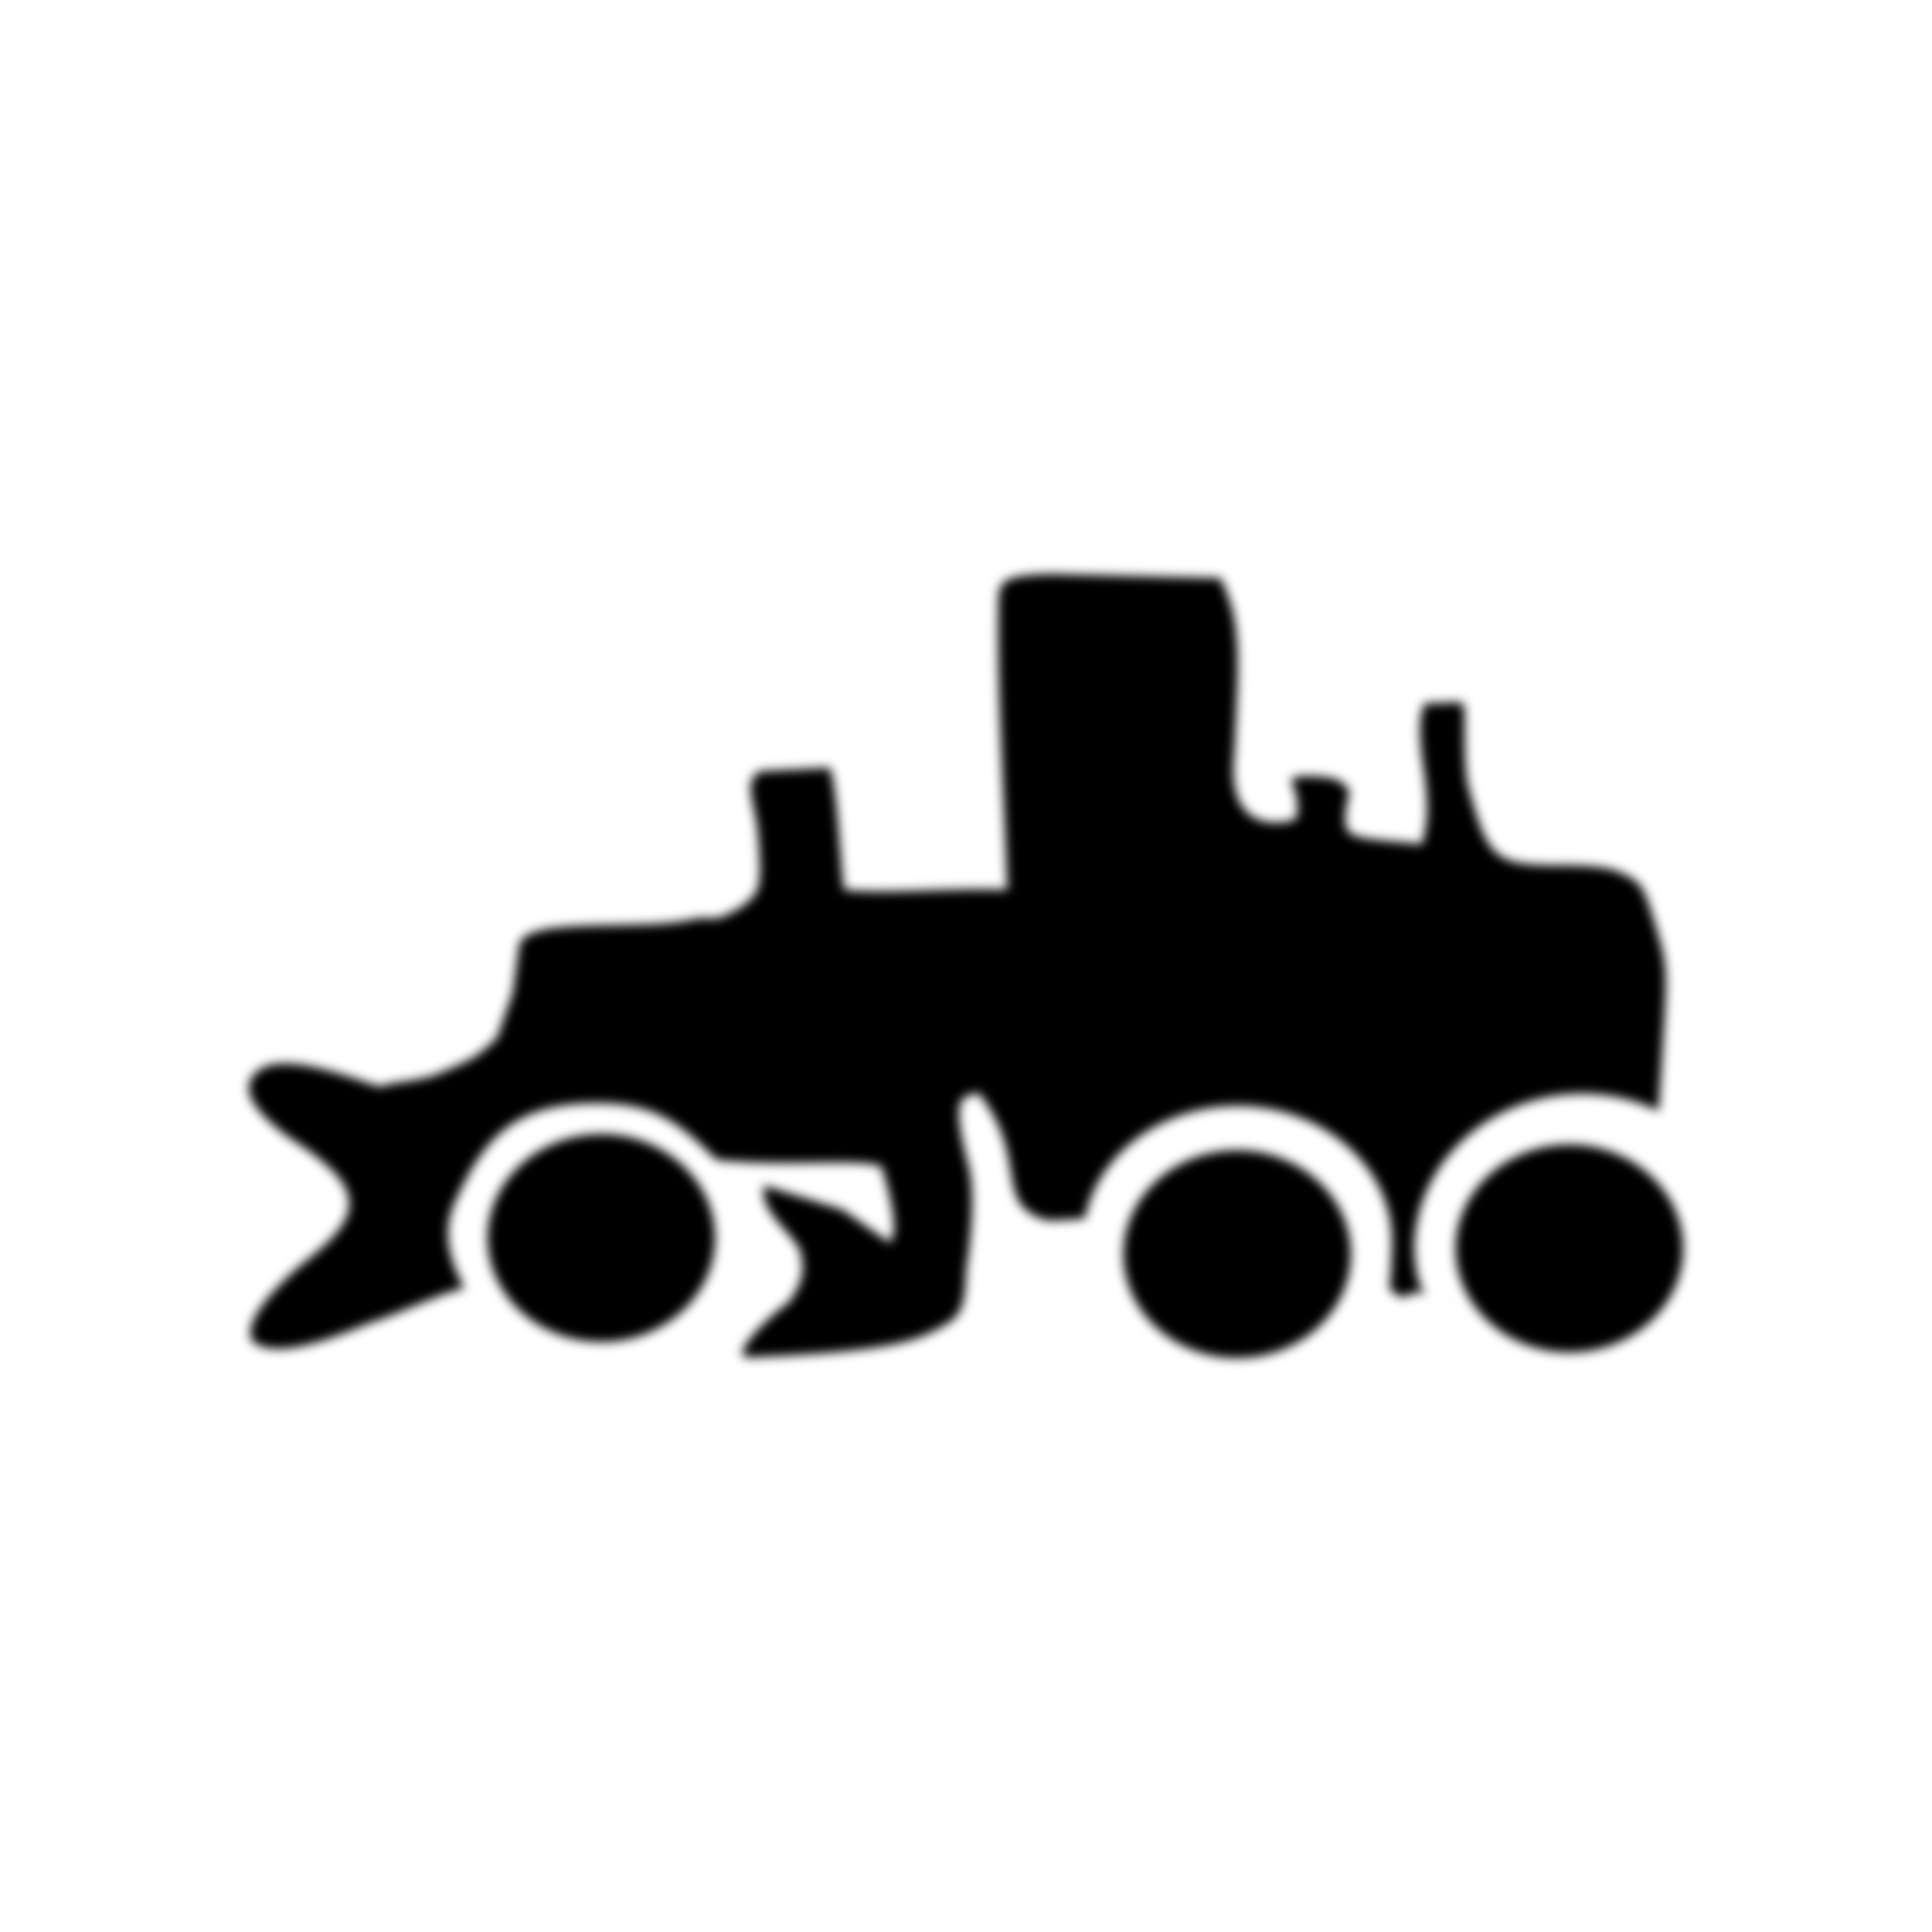
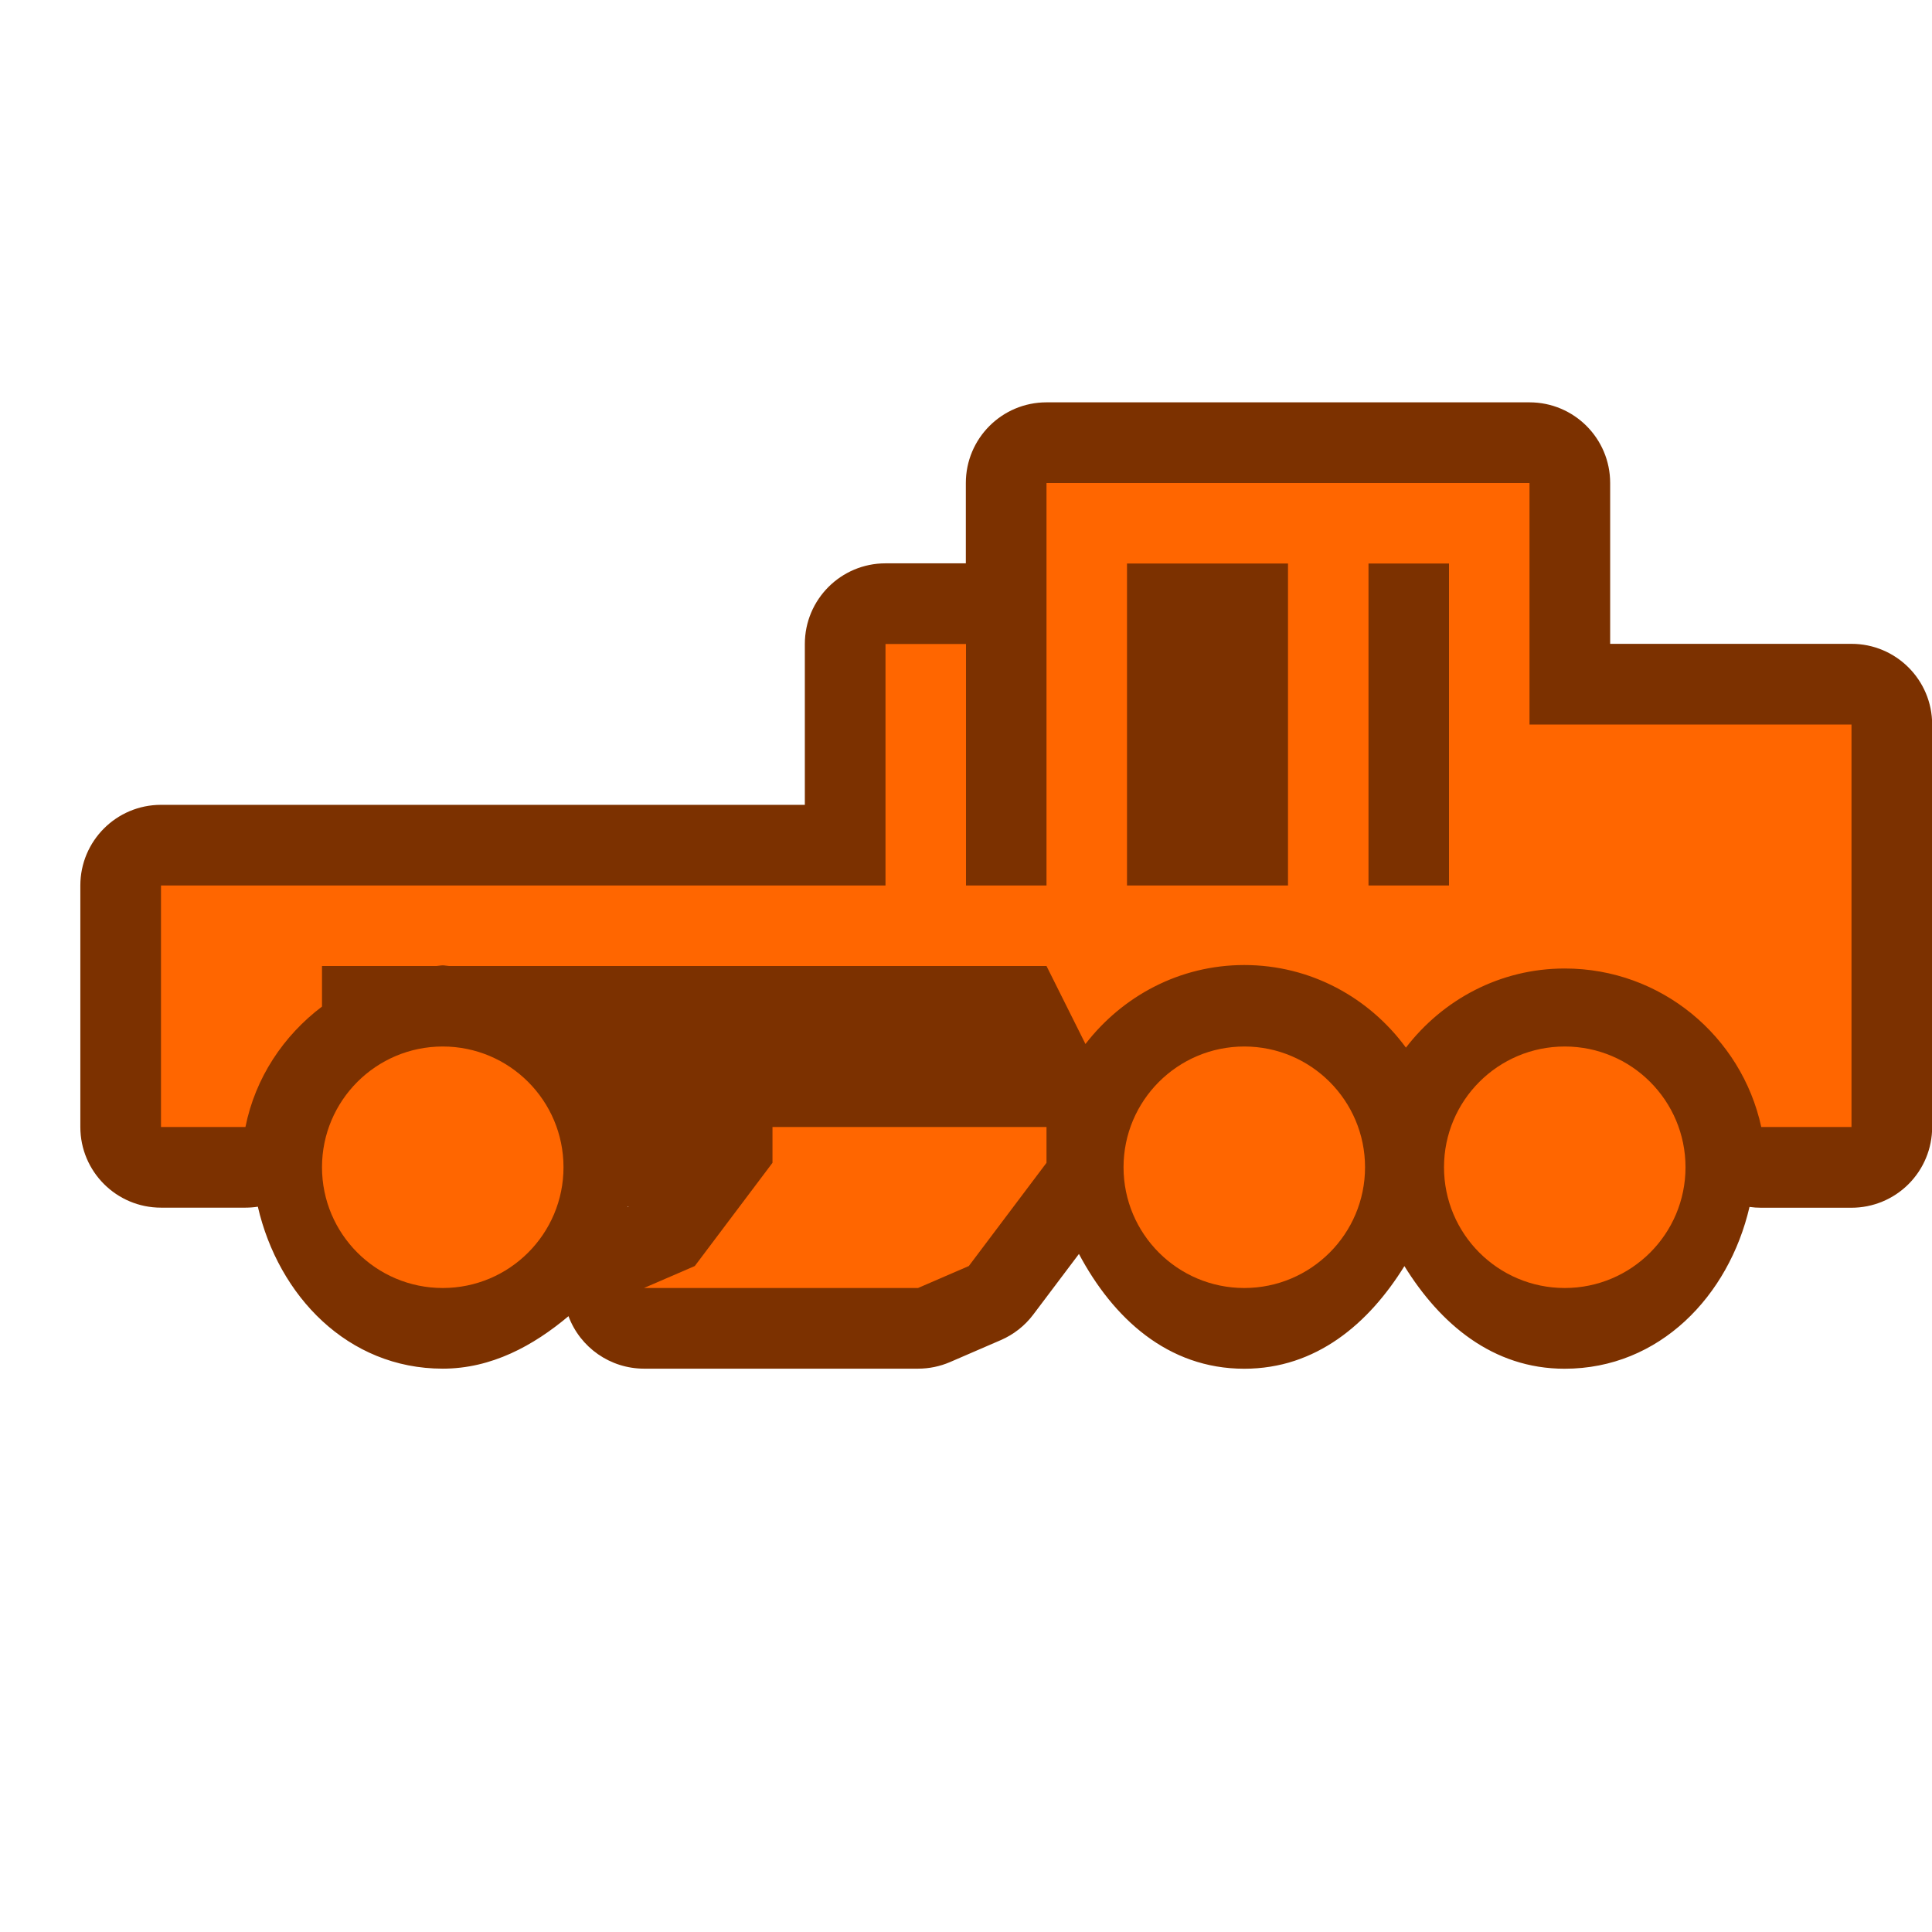
- <svg xmlns="http://www.w3.org/2000/svg" width="64px" height="64px" id="svg2395">
-   <defs id="defs2397">
-     <filter id="filter3821">
-       <feGaussianBlur stdDeviation="1.98" id="feGaussianBlur3823" />
-     </filter>
+ <svg xmlns="http://www.w3.org/2000/svg" xmlns:xlink="http://www.w3.org/1999/xlink" width="24" height="24" viewBox="0 0 24 24" id="svg2" version="1.1">
+   <defs id="defs4">
+     <linearGradient id="linearGradient9619">
+       <stop id="stop9621" offset="0" style="stop-color: rgb(187, 187, 187); stop-opacity: 1;" />
+       <stop id="stop9623" offset="1" style="stop-color: rgb(255, 255, 255); stop-opacity: 1;" />
+     </linearGradient>
+     <linearGradient id="linearGradient5196">
+       <stop id="stop5198" offset="0" style="stop-color: rgb(201, 201, 201); stop-opacity: 1;" />
+       <stop id="stop5200" offset="1" style="stop-color: rgb(201, 201, 201); stop-opacity: 0;" />
+     </linearGradient>
+     <linearGradient gradientUnits="userSpaceOnUse" y2="430.108" x2="-774.989" y1="619.613" x1="-776.403" id="linearGradient5202" xlink:href="#linearGradient5196" />
+     <linearGradient gradientUnits="userSpaceOnUse" y2="295.758" x2="-490.025" y1="350.912" x1="-1027.219" id="linearGradient9625" xlink:href="#linearGradient9619" />
+     <linearGradient gradientTransform="matrix(0.467111,0,0,0.487697,583.26,486.273)" y2="430.108" x2="-774.989" y1="619.613" x1="-776.403" gradientUnits="userSpaceOnUse" id="linearGradient6733" xlink:href="#linearGradient5196" />
+     <linearGradient gradientTransform="matrix(0.467111,0,0,0.487697,583.26,486.273)" y2="295.758" x2="-490.025" y1="350.912" x1="-1027.219" gradientUnits="userSpaceOnUse" id="linearGradient6736" xlink:href="#linearGradient9619" />
+     <linearGradient y2="430.108" x2="-774.989" y1="619.613" x1="-776.403" gradientTransform="matrix(0.441304,0,0,0.460753,417.8747,619.1037)" gradientUnits="userSpaceOnUse" id="linearGradient1360" xlink:href="#linearGradient5196" />
+     <linearGradient y2="295.758" x2="-490.025" y1="350.912" x1="-1027.219" gradientTransform="matrix(0.441304,0,0,0.460753,417.8747,619.1037)" gradientUnits="userSpaceOnUse" id="linearGradient1363" xlink:href="#linearGradient9619" />
+     <linearGradient gradientUnits="userSpaceOnUse" y2="430.108" x2="-774.989" y1="619.613" x1="-776.403" id="linearGradient4201" xlink:href="#linearGradient5196" />
+     <linearGradient gradientUnits="userSpaceOnUse" y2="295.758" x2="-490.025" y1="350.912" x1="-1027.219" id="linearGradient4203" xlink:href="#linearGradient9619" />
+     <linearGradient y2="295.758" x2="-490.025" y1="350.912" x1="-1027.219" gradientUnits="userSpaceOnUse" id="linearGradient4073" xlink:href="#linearGradient9619" />
+     <linearGradient y2="430.108" x2="-774.989" y1="619.613" x1="-776.403" gradientUnits="userSpaceOnUse" id="linearGradient4075" xlink:href="#linearGradient5196" />
+     <linearGradient gradientTransform="matrix(0.467111,0,0,0.487697,583.26,486.273)" y2="430.108" x2="-774.989" y1="619.613" x1="-776.403" gradientUnits="userSpaceOnUse" id="linearGradient4207" xlink:href="#linearGradient5196" />
+     <linearGradient gradientTransform="matrix(0.467111,0,0,0.487697,583.26,486.273)" y2="295.758" x2="-490.025" y1="350.912" x1="-1027.219" gradientUnits="userSpaceOnUse" id="linearGradient4209" xlink:href="#linearGradient9619" />
+     <linearGradient y2="295.758" x2="-490.025" y1="350.912" x1="-1027.219" gradientTransform="matrix(0.467111,0,0,0.487697,583.26,486.273)" gradientUnits="userSpaceOnUse" id="linearGradient7649" xlink:href="#linearGradient9619" />
+     <linearGradient y2="430.108" x2="-774.989" y1="619.613" x1="-776.403" gradientTransform="matrix(0.467111,0,0,0.487697,583.26,486.273)" gradientUnits="userSpaceOnUse" id="linearGradient7651" xlink:href="#linearGradient5196" />
+     <linearGradient xlink:href="#linearGradient5196" id="linearGradient4579" x1="-776.403" y1="619.613" x2="-774.989" y2="430.108" gradientUnits="userSpaceOnUse" />
+     <linearGradient xlink:href="#linearGradient9619" id="linearGradient4581" x1="-1027.219" y1="350.912" x2="-490.025" y2="295.758" gradientUnits="userSpaceOnUse" />
+     <linearGradient xlink:href="#linearGradient5196" id="linearGradient4583" gradientUnits="userSpaceOnUse" x1="-776.403" y1="619.613" x2="-774.989" y2="430.108" gradientTransform="matrix(0.467111,0,0,0.487697,583.26,486.273)" />
+     <linearGradient xlink:href="#linearGradient9619" id="linearGradient4585" gradientUnits="userSpaceOnUse" x1="-1027.219" y1="350.912" x2="-490.025" y2="295.758" gradientTransform="matrix(0.467111,0,0,0.487697,583.26,486.273)" />
+     <linearGradient xlink:href="#linearGradient5196" id="linearGradient4587" gradientUnits="userSpaceOnUse" gradientTransform="matrix(0.441304,0,0,0.460753,417.8747,619.1037)" x1="-776.403" y1="619.613" x2="-774.989" y2="430.108" />
+     <linearGradient xlink:href="#linearGradient9619" id="linearGradient4589" gradientUnits="userSpaceOnUse" gradientTransform="matrix(0.441304,0,0,0.460753,417.8747,619.1037)" x1="-1027.219" y1="350.912" x2="-490.025" y2="295.758" />
+     <linearGradient gradientUnits="userSpaceOnUse" y2="430.108" x2="-774.989" y1="619.613" x1="-776.403" id="linearGradient4790" xlink:href="#linearGradient5196" />
+     <linearGradient gradientUnits="userSpaceOnUse" y2="295.758" x2="-490.025" y1="350.912" x1="-1027.219" id="linearGradient4792" xlink:href="#linearGradient9619" />
+     <linearGradient gradientTransform="matrix(0.467111,0,0,0.487697,583.26,486.273)" y2="430.108" x2="-774.989" y1="619.613" x1="-776.403" gradientUnits="userSpaceOnUse" id="linearGradient4794" xlink:href="#linearGradient5196" />
+     <linearGradient gradientTransform="matrix(0.467111,0,0,0.487697,583.26,486.273)" y2="295.758" x2="-490.025" y1="350.912" x1="-1027.219" gradientUnits="userSpaceOnUse" id="linearGradient4796" xlink:href="#linearGradient9619" />
+     <linearGradient y2="430.108" x2="-774.989" y1="619.613" x1="-776.403" gradientTransform="matrix(0.441304,0,0,0.460753,417.8747,619.1037)" gradientUnits="userSpaceOnUse" id="linearGradient4798" xlink:href="#linearGradient5196" />
+     <linearGradient y2="295.758" x2="-490.025" y1="350.912" x1="-1027.219" gradientTransform="matrix(0.441304,0,0,0.460753,417.8747,619.1037)" gradientUnits="userSpaceOnUse" id="linearGradient4800" xlink:href="#linearGradient9619" />
+     <linearGradient gradientUnits="userSpaceOnUse" y2="430.108" x2="-774.989" y1="619.613" x1="-776.403" id="linearGradient4278" xlink:href="#linearGradient5196" />
+     <linearGradient gradientUnits="userSpaceOnUse" y2="295.758" x2="-490.025" y1="350.912" x1="-1027.219" id="linearGradient4280" xlink:href="#linearGradient9619" />
+     <linearGradient gradientTransform="matrix(0.467111,0,0,0.487697,583.26,486.273)" y2="430.108" x2="-774.989" y1="619.613" x1="-776.403" gradientUnits="userSpaceOnUse" id="linearGradient4282" xlink:href="#linearGradient5196" />
+     <linearGradient gradientTransform="matrix(0.467111,0,0,0.487697,583.26,486.273)" y2="295.758" x2="-490.025" y1="350.912" x1="-1027.219" gradientUnits="userSpaceOnUse" id="linearGradient4284" xlink:href="#linearGradient9619" />
+     <linearGradient y2="430.108" x2="-774.989" y1="619.613" x1="-776.403" gradientTransform="matrix(0.441304,0,0,0.460753,417.8747,619.1037)" gradientUnits="userSpaceOnUse" id="linearGradient4286" xlink:href="#linearGradient5196" />
+     <linearGradient y2="295.758" x2="-490.025" y1="350.912" x1="-1027.219" gradientTransform="matrix(0.441304,0,0,0.460753,417.8747,619.1037)" gradientUnits="userSpaceOnUse" id="linearGradient4288" xlink:href="#linearGradient9619" />
+     <linearGradient xlink:href="#linearGradient5196" id="linearGradient4305" x1="-776.403" y1="619.613" x2="-774.989" y2="430.108" gradientUnits="userSpaceOnUse" />
+     <linearGradient xlink:href="#linearGradient9619" id="linearGradient4307" x1="-1027.219" y1="350.912" x2="-490.025" y2="295.758" gradientUnits="userSpaceOnUse" />
+     <linearGradient xlink:href="#linearGradient5196" id="linearGradient4309" gradientUnits="userSpaceOnUse" x1="-776.403" y1="619.613" x2="-774.989" y2="430.108" gradientTransform="matrix(0.467111,0,0,0.487697,583.26,486.273)" />
+     <linearGradient xlink:href="#linearGradient9619" id="linearGradient4311" gradientUnits="userSpaceOnUse" x1="-1027.219" y1="350.912" x2="-490.025" y2="295.758" gradientTransform="matrix(0.467111,0,0,0.487697,583.26,486.273)" />
+     <linearGradient xlink:href="#linearGradient5196" id="linearGradient4313" gradientUnits="userSpaceOnUse" gradientTransform="matrix(0.441304,0,0,0.460753,417.8747,619.1037)" x1="-776.403" y1="619.613" x2="-774.989" y2="430.108" />
+     <linearGradient xlink:href="#linearGradient9619" id="linearGradient4315" gradientUnits="userSpaceOnUse" gradientTransform="matrix(0.441304,0,0,0.460753,417.8747,619.1037)" x1="-1027.219" y1="350.912" x2="-490.025" y2="295.758" />
+     <linearGradient gradientUnits="userSpaceOnUse" y2="430.108" x2="-774.989" y1="619.613" x1="-776.403" id="linearGradient4471" xlink:href="#linearGradient5196" />
+     <linearGradient gradientUnits="userSpaceOnUse" y2="295.758" x2="-490.025" y1="350.912" x1="-1027.219" id="linearGradient4473" xlink:href="#linearGradient9619" />
+     <linearGradient gradientTransform="matrix(0.467111,0,0,0.487697,583.26,486.273)" y2="430.108" x2="-774.989" y1="619.613" x1="-776.403" gradientUnits="userSpaceOnUse" id="linearGradient4475" xlink:href="#linearGradient5196" />
+     <linearGradient gradientTransform="matrix(0.467111,0,0,0.487697,583.26,486.273)" y2="295.758" x2="-490.025" y1="350.912" x1="-1027.219" gradientUnits="userSpaceOnUse" id="linearGradient4477" xlink:href="#linearGradient9619" />
+     <linearGradient y2="430.108" x2="-774.989" y1="619.613" x1="-776.403" gradientTransform="matrix(0.441304,0,0,0.460753,417.8747,619.1037)" gradientUnits="userSpaceOnUse" id="linearGradient4479" xlink:href="#linearGradient5196" />
+     <linearGradient y2="295.758" x2="-490.025" y1="350.912" x1="-1027.219" gradientTransform="matrix(0.441304,0,0,0.460753,417.8747,619.1037)" gradientUnits="userSpaceOnUse" id="linearGradient4481" xlink:href="#linearGradient9619" />
+     <linearGradient xlink:href="#linearGradient5196" id="linearGradient4498" x1="-776.403" y1="619.613" x2="-774.989" y2="430.108" gradientUnits="userSpaceOnUse" />
+     <linearGradient xlink:href="#linearGradient9619" id="linearGradient4500" x1="-1027.219" y1="350.912" x2="-490.025" y2="295.758" gradientUnits="userSpaceOnUse" />
+     <linearGradient xlink:href="#linearGradient5196" id="linearGradient4502" gradientUnits="userSpaceOnUse" x1="-776.403" y1="619.613" x2="-774.989" y2="430.108" gradientTransform="matrix(0.467111,0,0,0.487697,583.26,486.273)" />
+     <linearGradient xlink:href="#linearGradient9619" id="linearGradient4504" gradientUnits="userSpaceOnUse" x1="-1027.219" y1="350.912" x2="-490.025" y2="295.758" gradientTransform="matrix(0.467111,0,0,0.487697,583.26,486.273)" />
+     <linearGradient xlink:href="#linearGradient5196" id="linearGradient4506" gradientUnits="userSpaceOnUse" gradientTransform="matrix(0.441304,0,0,0.460753,417.8747,619.1037)" x1="-776.403" y1="619.613" x2="-774.989" y2="430.108" />
+     <linearGradient xlink:href="#linearGradient9619" id="linearGradient4508" gradientUnits="userSpaceOnUse" gradientTransform="matrix(0.441304,0,0,0.460753,417.8747,619.1037)" x1="-1027.219" y1="350.912" x2="-490.025" y2="295.758" />
+     <linearGradient xlink:href="#linearGradient5196" id="linearGradient4311-2" x1="-776.403" y1="619.613" x2="-774.989" y2="430.108" gradientUnits="userSpaceOnUse" />
+     <linearGradient xlink:href="#linearGradient9619" id="linearGradient4313-9" x1="-1027.219" y1="350.912" x2="-490.025" y2="295.758" gradientUnits="userSpaceOnUse" />
+     <linearGradient xlink:href="#linearGradient5196" id="linearGradient4315-6" gradientUnits="userSpaceOnUse" x1="-776.403" y1="619.613" x2="-774.989" y2="430.108" gradientTransform="matrix(0.467111,0,0,0.487697,583.26,486.273)" />
+     <linearGradient xlink:href="#linearGradient9619" id="linearGradient4317" gradientUnits="userSpaceOnUse" x1="-1027.219" y1="350.912" x2="-490.025" y2="295.758" gradientTransform="matrix(0.467111,0,0,0.487697,583.26,486.273)" />
+     <linearGradient xlink:href="#linearGradient5196" id="linearGradient4319" gradientUnits="userSpaceOnUse" gradientTransform="matrix(0.441304,0,0,0.460753,417.8747,619.1037)" x1="-776.403" y1="619.613" x2="-774.989" y2="430.108" />
+     <linearGradient xlink:href="#linearGradient9619" id="linearGradient4321" gradientUnits="userSpaceOnUse" gradientTransform="matrix(0.441304,0,0,0.460753,417.8747,619.1037)" x1="-1027.219" y1="350.912" x2="-490.025" y2="295.758" />
+     <linearGradient gradientUnits="userSpaceOnUse" y2="430.108" x2="-774.989" y1="619.613" x1="-776.403" id="linearGradient4338" xlink:href="#linearGradient5196" />
+     <linearGradient gradientUnits="userSpaceOnUse" y2="295.758" x2="-490.025" y1="350.912" x1="-1027.219" id="linearGradient4340" xlink:href="#linearGradient9619" />
+     <linearGradient gradientTransform="matrix(0.467111,0,0,0.487697,583.26,486.273)" y2="430.108" x2="-774.989" y1="619.613" x1="-776.403" gradientUnits="userSpaceOnUse" id="linearGradient4342" xlink:href="#linearGradient5196" />
+     <linearGradient gradientTransform="matrix(0.467111,0,0,0.487697,583.26,486.273)" y2="295.758" x2="-490.025" y1="350.912" x1="-1027.219" gradientUnits="userSpaceOnUse" id="linearGradient4344" xlink:href="#linearGradient9619" />
+     <linearGradient y2="430.108" x2="-774.989" y1="619.613" x1="-776.403" gradientTransform="matrix(0.441304,0,0,0.460753,417.8747,619.1037)" gradientUnits="userSpaceOnUse" id="linearGradient4346" xlink:href="#linearGradient5196" />
+     <linearGradient y2="295.758" x2="-490.025" y1="350.912" x1="-1027.219" gradientTransform="matrix(0.441304,0,0,0.460753,417.8747,619.1037)" gradientUnits="userSpaceOnUse" id="linearGradient4348" xlink:href="#linearGradient9619" />
+     <linearGradient xlink:href="#linearGradient5196" id="linearGradient5148" x1="-776.403" y1="619.613" x2="-774.989" y2="430.108" gradientUnits="userSpaceOnUse" />
+     <linearGradient xlink:href="#linearGradient9619" id="linearGradient5150" x1="-1027.219" y1="350.912" x2="-490.025" y2="295.758" gradientUnits="userSpaceOnUse" />
+     <linearGradient xlink:href="#linearGradient5196" id="linearGradient5152" gradientUnits="userSpaceOnUse" x1="-776.403" y1="619.613" x2="-774.989" y2="430.108" gradientTransform="matrix(0.467111,0,0,0.487697,583.26,486.273)" />
+     <linearGradient xlink:href="#linearGradient9619" id="linearGradient5154" gradientUnits="userSpaceOnUse" x1="-1027.219" y1="350.912" x2="-490.025" y2="295.758" gradientTransform="matrix(0.467111,0,0,0.487697,583.26,486.273)" />
+     <linearGradient xlink:href="#linearGradient5196" id="linearGradient5156" gradientUnits="userSpaceOnUse" gradientTransform="matrix(0.441304,0,0,0.460753,417.8747,619.1037)" x1="-776.403" y1="619.613" x2="-774.989" y2="430.108" />
+     <linearGradient xlink:href="#linearGradient9619" id="linearGradient5158" gradientUnits="userSpaceOnUse" gradientTransform="matrix(0.441304,0,0,0.460753,417.8747,619.1037)" x1="-1027.219" y1="350.912" x2="-490.025" y2="295.758" />
+     <linearGradient gradientUnits="userSpaceOnUse" y2="430.108" x2="-774.989" y1="619.613" x1="-776.403" id="linearGradient5175" xlink:href="#linearGradient5196" />
+     <linearGradient gradientUnits="userSpaceOnUse" y2="295.758" x2="-490.025" y1="350.912" x1="-1027.219" id="linearGradient5177" xlink:href="#linearGradient9619" />
+     <linearGradient gradientTransform="matrix(0.467111,0,0,0.487697,583.26,486.273)" y2="430.108" x2="-774.989" y1="619.613" x1="-776.403" gradientUnits="userSpaceOnUse" id="linearGradient5179" xlink:href="#linearGradient5196" />
+     <linearGradient gradientTransform="matrix(0.467111,0,0,0.487697,583.26,486.273)" y2="295.758" x2="-490.025" y1="350.912" x1="-1027.219" gradientUnits="userSpaceOnUse" id="linearGradient5181" xlink:href="#linearGradient9619" />
+     <linearGradient y2="430.108" x2="-774.989" y1="619.613" x1="-776.403" gradientTransform="matrix(0.441304,0,0,0.460753,417.8747,619.1037)" gradientUnits="userSpaceOnUse" id="linearGradient5183" xlink:href="#linearGradient5196" />
+     <linearGradient y2="295.758" x2="-490.025" y1="350.912" x1="-1027.219" gradientTransform="matrix(0.441304,0,0,0.460753,417.8747,619.1037)" gradientUnits="userSpaceOnUse" id="linearGradient5185" xlink:href="#linearGradient9619" />
+     <linearGradient gradientUnits="userSpaceOnUse" y2="430.108" x2="-774.989" y1="619.613" x1="-776.403" id="linearGradient5207" xlink:href="#linearGradient5196" />
+     <linearGradient gradientUnits="userSpaceOnUse" y2="295.758" x2="-490.025" y1="350.912" x1="-1027.219" id="linearGradient5209" xlink:href="#linearGradient9619" />
+     <linearGradient gradientTransform="matrix(0.467111,0,0,0.487697,583.26,486.273)" y2="430.108" x2="-774.989" y1="619.613" x1="-776.403" gradientUnits="userSpaceOnUse" id="linearGradient5211" xlink:href="#linearGradient5196" />
+     <linearGradient gradientTransform="matrix(0.467111,0,0,0.487697,583.26,486.273)" y2="295.758" x2="-490.025" y1="350.912" x1="-1027.219" gradientUnits="userSpaceOnUse" id="linearGradient5213" xlink:href="#linearGradient9619" />
+     <linearGradient y2="430.108" x2="-774.989" y1="619.613" x1="-776.403" gradientTransform="matrix(0.441304,0,0,0.460753,417.8747,619.1037)" gradientUnits="userSpaceOnUse" id="linearGradient5215" xlink:href="#linearGradient5196" />
+     <linearGradient y2="295.758" x2="-490.025" y1="350.912" x1="-1027.219" gradientTransform="matrix(0.441304,0,0,0.460753,417.8747,619.1037)" gradientUnits="userSpaceOnUse" id="linearGradient5217" xlink:href="#linearGradient9619" />
+     <linearGradient xlink:href="#linearGradient5196" id="linearGradient5234" x1="-776.403" y1="619.613" x2="-774.989" y2="430.108" gradientUnits="userSpaceOnUse" />
+     <linearGradient xlink:href="#linearGradient9619" id="linearGradient5236" x1="-1027.219" y1="350.912" x2="-490.025" y2="295.758" gradientUnits="userSpaceOnUse" />
+     <linearGradient xlink:href="#linearGradient5196" id="linearGradient5238" gradientUnits="userSpaceOnUse" x1="-776.403" y1="619.613" x2="-774.989" y2="430.108" gradientTransform="matrix(0.467111,0,0,0.487697,583.26,486.273)" />
+     <linearGradient xlink:href="#linearGradient9619" id="linearGradient5240" gradientUnits="userSpaceOnUse" x1="-1027.219" y1="350.912" x2="-490.025" y2="295.758" gradientTransform="matrix(0.467111,0,0,0.487697,583.26,486.273)" />
+     <linearGradient xlink:href="#linearGradient5196" id="linearGradient5242" gradientUnits="userSpaceOnUse" gradientTransform="matrix(0.441304,0,0,0.460753,417.8747,619.1037)" x1="-776.403" y1="619.613" x2="-774.989" y2="430.108" />
+     <linearGradient xlink:href="#linearGradient9619" id="linearGradient5244" gradientUnits="userSpaceOnUse" gradientTransform="matrix(0.441304,0,0,0.460753,417.8747,619.1037)" x1="-1027.219" y1="350.912" x2="-490.025" y2="295.758" />
+     <linearGradient gradientUnits="userSpaceOnUse" y2="430.108" x2="-774.989" y1="619.613" x1="-776.403" id="linearGradient5266" xlink:href="#linearGradient5196" />
+     <linearGradient gradientUnits="userSpaceOnUse" y2="295.758" x2="-490.025" y1="350.912" x1="-1027.219" id="linearGradient5268" xlink:href="#linearGradient9619" />
+     <linearGradient gradientTransform="matrix(0.467111,0,0,0.487697,583.26,486.273)" y2="430.108" x2="-774.989" y1="619.613" x1="-776.403" gradientUnits="userSpaceOnUse" id="linearGradient5270" xlink:href="#linearGradient5196" />
+     <linearGradient gradientTransform="matrix(0.467111,0,0,0.487697,583.26,486.273)" y2="295.758" x2="-490.025" y1="350.912" x1="-1027.219" gradientUnits="userSpaceOnUse" id="linearGradient5272" xlink:href="#linearGradient9619" />
+     <linearGradient y2="430.108" x2="-774.989" y1="619.613" x1="-776.403" gradientTransform="matrix(0.441304,0,0,0.460753,417.8747,619.1037)" gradientUnits="userSpaceOnUse" id="linearGradient5274" xlink:href="#linearGradient5196" />
+     <linearGradient y2="295.758" x2="-490.025" y1="350.912" x1="-1027.219" gradientTransform="matrix(0.441304,0,0,0.460753,417.8747,619.1037)" gradientUnits="userSpaceOnUse" id="linearGradient5276" xlink:href="#linearGradient9619" />
+     <linearGradient xlink:href="#linearGradient5196" id="linearGradient5293" x1="-776.403" y1="619.613" x2="-774.989" y2="430.108" gradientUnits="userSpaceOnUse" />
+     <linearGradient xlink:href="#linearGradient9619" id="linearGradient5295" x1="-1027.219" y1="350.912" x2="-490.025" y2="295.758" gradientUnits="userSpaceOnUse" />
+     <linearGradient xlink:href="#linearGradient5196" id="linearGradient5297" gradientUnits="userSpaceOnUse" x1="-776.403" y1="619.613" x2="-774.989" y2="430.108" gradientTransform="matrix(0.467111,0,0,0.487697,583.26,486.273)" />
+     <linearGradient xlink:href="#linearGradient9619" id="linearGradient5299" gradientUnits="userSpaceOnUse" x1="-1027.219" y1="350.912" x2="-490.025" y2="295.758" gradientTransform="matrix(0.467111,0,0,0.487697,583.26,486.273)" />
+     <linearGradient xlink:href="#linearGradient5196" id="linearGradient5301" gradientUnits="userSpaceOnUse" gradientTransform="matrix(0.441304,0,0,0.460753,417.8747,619.1037)" x1="-776.403" y1="619.613" x2="-774.989" y2="430.108" />
+     <linearGradient xlink:href="#linearGradient9619" id="linearGradient5303" gradientUnits="userSpaceOnUse" gradientTransform="matrix(0.441304,0,0,0.460753,417.8747,619.1037)" x1="-1027.219" y1="350.912" x2="-490.025" y2="295.758" />
+     <linearGradient xlink:href="#linearGradient5196" id="linearGradient5324" x1="-776.403" y1="619.613" x2="-774.989" y2="430.108" gradientUnits="userSpaceOnUse" />
+     <linearGradient xlink:href="#linearGradient9619" id="linearGradient5326" x1="-1027.219" y1="350.912" x2="-490.025" y2="295.758" gradientUnits="userSpaceOnUse" />
+     <linearGradient xlink:href="#linearGradient5196" id="linearGradient5328" gradientUnits="userSpaceOnUse" x1="-776.403" y1="619.613" x2="-774.989" y2="430.108" gradientTransform="matrix(0.467111,0,0,0.487697,583.26,486.273)" />
+     <linearGradient xlink:href="#linearGradient9619" id="linearGradient5330" gradientUnits="userSpaceOnUse" x1="-1027.219" y1="350.912" x2="-490.025" y2="295.758" gradientTransform="matrix(0.467111,0,0,0.487697,583.26,486.273)" />
+     <linearGradient xlink:href="#linearGradient5196" id="linearGradient5332" gradientUnits="userSpaceOnUse" gradientTransform="matrix(0.441304,0,0,0.460753,417.8747,619.1037)" x1="-776.403" y1="619.613" x2="-774.989" y2="430.108" />
+     <linearGradient xlink:href="#linearGradient9619" id="linearGradient5334" gradientUnits="userSpaceOnUse" gradientTransform="matrix(0.441304,0,0,0.460753,417.8747,619.1037)" x1="-1027.219" y1="350.912" x2="-490.025" y2="295.758" />
+     <linearGradient gradientUnits="userSpaceOnUse" y2="430.108" x2="-774.989" y1="619.613" x1="-776.403" id="linearGradient5351" xlink:href="#linearGradient5196" />
+     <linearGradient gradientUnits="userSpaceOnUse" y2="295.758" x2="-490.025" y1="350.912" x1="-1027.219" id="linearGradient5353" xlink:href="#linearGradient9619" />
+     <linearGradient gradientTransform="matrix(0.467111,0,0,0.487697,583.26,486.273)" y2="430.108" x2="-774.989" y1="619.613" x1="-776.403" gradientUnits="userSpaceOnUse" id="linearGradient5355" xlink:href="#linearGradient5196" />
+     <linearGradient gradientTransform="matrix(0.467111,0,0,0.487697,583.26,486.273)" y2="295.758" x2="-490.025" y1="350.912" x1="-1027.219" gradientUnits="userSpaceOnUse" id="linearGradient5357" xlink:href="#linearGradient9619" />
+     <linearGradient y2="430.108" x2="-774.989" y1="619.613" x1="-776.403" gradientTransform="matrix(0.441304,0,0,0.460753,417.8747,619.1037)" gradientUnits="userSpaceOnUse" id="linearGradient5359" xlink:href="#linearGradient5196" />
+     <linearGradient y2="295.758" x2="-490.025" y1="350.912" x1="-1027.219" gradientTransform="matrix(0.441304,0,0,0.460753,417.8747,619.1037)" gradientUnits="userSpaceOnUse" id="linearGradient5361" xlink:href="#linearGradient9619" />
+     <linearGradient y2="295.758" x2="-490.025" y1="350.912" x1="-1027.219" gradientTransform="matrix(0.441304,0,0,0.460753,397.8122,605.6037)" gradientUnits="userSpaceOnUse" id="linearGradient4582" xlink:href="#linearGradient9619" />
+     <linearGradient y2="430.108" x2="-774.989" y1="619.613" x1="-776.403" gradientTransform="matrix(0.441304,0,0,0.460753,397.8122,605.6037)" gradientUnits="userSpaceOnUse" id="linearGradient4584" xlink:href="#linearGradient5196" />
+     <linearGradient xlink:href="#linearGradient9619" id="linearGradient5406" gradientUnits="userSpaceOnUse" gradientTransform="matrix(0.441304,0,0,0.460753,397.8122,605.6037)" x1="-1027.219" y1="350.912" x2="-490.025" y2="295.758" />
+     <linearGradient xlink:href="#linearGradient5196" id="linearGradient5408" gradientUnits="userSpaceOnUse" gradientTransform="matrix(0.441304,0,0,0.460753,397.8122,605.6037)" x1="-776.403" y1="619.613" x2="-774.989" y2="430.108" />
  </defs>
-   <g id="layer2" />
-   <g id="layer1">
-     <path id="path2987-9" style="fill:#000000;fill-opacity:1;stroke:none;filter:url(#filter3821)" d="M 169.884,113.749 C 147.449,113.749 129.269,130.351 129.269,150.842 C 129.269,171.334 147.449,187.962 169.884,187.962 C 192.319,187.962 210.499,171.334 210.499,150.842 C 210.499,130.351 192.319,113.749 169.884,113.749 z M 288.476,111.722 C 266.041,111.722 247.861,128.323 247.861,148.815 C 247.861,169.307 266.041,185.935 288.476,185.935 C 310.911,185.935 329.091,169.307 329.091,148.815 C 329.091,128.323 310.911,111.722 288.476,111.722 z M 24.571,-22.761 L -0.471,-21.549 C -6.858,-17.698 -2.089,-9.791 -1.204,0.399 C 0.543,20.516 -0.837,21.31 -5.096,25.377 C -7.963,27.667 -11.452,29.467 -15.336,30.959 C -17.948,30.943 -20.593,30.935 -22.992,30.959 C -41.214,36.223 -84.321,29.456 -86.411,40.689 L -88.612,57.245 L -94.322,73.674 C -102.2,80.975 -102.315,81.013 -116.999,87.162 C -130.282,90.504 -125.525,88.254 -136.032,91.005 C -138.913,91.005 -169.064,77.454 -179.386,85.241 C -189.232,92.669 -176.058,103.591 -168.917,108.954 C -142.225,126.165 -139.669,135.643 -162.933,153.595 C -168.618,158.141 -186.264,174.162 -181.586,182.003 C -172,189.76 -147.007,178.185 -138.411,174.9 C -131.922,173.284 -109.513,162.469 -106.066,163.431 C -107.123,159.597 -115.886,146.927 -109.428,132.5 C -98.74,108.62 -87.676,96.965 -58.341,96.965 C -36.694,96.965 -28.206,105.263 -15.877,117.233 C 9.91,119.879 34.777,116.402 42.944,119.611 C 43.855,122.526 50.306,142.879 45.752,146.663 L 29.036,134.987 L 1.059,126.374 C -0.888,135.21 9.587,141.708 13.851,149.375 C 15.674,157.015 14.968,160.516 9.8,168.164 C 4.318,171.488 -11.936,187.097 -5.002,187.719 C 46.792,185.793 56.678,181.572 66.136,175.756 C 74.653,171.491 72.098,160.118 73.792,152.341 C 74.255,149.012 76.535,131.101 74.303,120.473 C 65.789,89.11 74.305,96.082 77.274,92.949 L 87.842,20.839 C 70.443,19.89 42.486,22.503 29.514,20.72 C 28.109,10.351 27.485,-12.73 24.57,-22.761 L 24.57,-22.761 L 24.57,-22.761 L 24.572,-22.761 L 24.571,-22.761 z M -57.075,107.981 C -79.51,107.981 -97.69,124.582 -97.69,145.074 C -97.69,165.566 -79.51,182.194 -57.075,182.194 C -34.64,182.194 -16.46,165.566 -16.46,145.074 C -16.46,124.582 -34.64,107.981 -57.075,107.981 L -57.075,107.981 z M 102.326,-91.962 L 102.326,-91.898 C 86.145,-91.332 85.419,-89.224 84.717,-83.923 C 84.083,-48.17 86.695,-14.062 87.843,20.839 C 84.925,22.379 81.545,23.5 77.827,24.284 C 78.903,47.161 76.996,70.088 77.276,92.949 C 96.386,116.929 81.973,133.498 102.326,138.871 C 106.647,138.799 111.524,138.453 115.533,138.169 C 119.952,115.336 142.626,97.943 169.955,97.943 C 200.453,97.943 225.175,119.594 225.175,146.304 C 225.175,149.375 224.843,160.331 224.218,163.243 C 226.526,164.72 228.093,168.042 232.353,164.615 C 234.866,164.611 236.299,164.994 237.074,165.349 C 235.875,164.049 233.609,159.987 233.119,149.207 C 233.119,118.511 259.94,93.604 293.028,93.604 C 302.869,93.604 312.175,95.828 320.367,99.729 L 321.802,76.888 C 323.569,48.608 323.523,47.901 319.155,33.344 C 315.083,19.776 314.171,18.308 308.213,15.32 C 303.308,12.861 297.611,12.088 285.085,12.066 C 261.749,12.026 259.256,9.802 252.323,-16.389 C 251.289,-20.293 251.08,-29.606 251.111,-36.135 C 251.135,-41.092 251.207,-45.936 249.866,-46.12 C 246.441,-46.256 239.336,-45.476 237.968,-45.96 C 236.396,-46.517 233.502,-40.748 236.564,-21.652 C 237.662,-14.806 237.995,-6.133 237.297,-2.352 L 236.021,4.506 L 225.207,3.517 C 209.037,1.983 207.957,1.298 208.619,-7.233 C 209.121,-13.705 212.28,-14.17 206.067,-18.175 C 203.524,-19.814 193.182,-20.07 190.882,-19.483 C 187.306,-18.57 191.002,-16.257 191.328,-10.583 C 191.68,-4.487 191.368,-3.908 186.767,-3.373 C 173.275,-1.806 166.956,-10.446 168.902,-27.936 C 170.469,-63.208 171.682,-74.459 163.926,-90.462 C 139.628,-90.962 119.93,-91.522 103.57,-91.929 L 103.57,-91.961 C 103.4,-91.956 103.259,-91.937 103.092,-91.929 C 102.861,-91.935 102.556,-91.953 102.326,-91.961 L 102.326,-91.961 L 102.326,-91.962 L 102.326,-91.962 L 102.326,-91.962 L 102.326,-91.962 z M 246.506,166.915 C 247.32,167.796 247.595,167.412 246.506,166.915 z" transform="matrix(9.2801191e-2,0,0,9.2801191e-2,25.21708,27.54554)" />
+   <g id="layer1" transform="translate(0,-1028.362)" />
+   <g id="layer3">
+     <path style="opacity:1;fill:#7c3100;fill-opacity:1;stroke:none;stroke-width:1;stroke-miterlimit:4;stroke-dasharray:none;stroke-opacity:1" id="path5774" d="M 13,4.998 A 1.002,1.002 0 0 0 11.998,6 l 0,0.998 -0.998,0 A 1.002,1.002 0 0 0 9.998,8 l 0,1.998 -7.998,0 A 1.002,1.002 0 0 0 0.998,11 l 0,1 0,1 0,1 A 1.002,1.002 0 0 0 2,15.002 l 1.049,0 A 1.002,1.002 0 0 0 3.203,14.99 C 3.459,16.098 4.32,17.002 5.5,17.002 c 0.606,0 1.127,-0.286 1.562,-0.652 A 1.002,1.002 0 0 0 8,17.002 l 3.404,0 a 1.002,1.002 0 0 0 0.398,-0.082 l 0.631,-0.273 a 1.002,1.002 0 0 0 0.402,-0.316 l 0.568,-0.754 c 0.422,0.794 1.1,1.426 2.053,1.426 0.894,0 1.547,-0.56 1.99,-1.275 0.443,0.716 1.096,1.275 1.99,1.275 1.179,0 2.04,-0.903 2.297,-2.01 a 1.002,1.002 0 0 0 0.145,0.01 l 1.121,0 A 1.002,1.002 0 0 0 24.002,14 l 0,-5 A 1.002,1.002 0 0 0 23,7.998 l -2.998,0 0,-1.998 A 1.002,1.002 0 0 0 19,4.998 l -1,0 -1,0 -3,0 -1,0 z M 7.799,14.988 a 1.002,1.002 0 0 0 0.01,0.002 l -0.014,0.006 c 6.843e-4,-0.003 0.003,-0.005 0.004,-0.008 z" />
+     <path style="opacity:1;fill:#ff6600;fill-opacity:1;stroke:none;stroke-width:1;stroke-miterlimit:4;stroke-dasharray:none;stroke-opacity:1" d="M 13 6 L 13 11 L 12 11 L 12 8 L 11 8 L 11 11 L 2 11 L 2 12 L 2 13 L 2 14 L 3.049 14 C 3.171 13.389 3.521 12.866 4 12.504 L 4 12 L 5.422 12 C 5.448 11.999 5.473 11.992 5.5 11.992 C 5.527 11.992 5.552 11.999 5.578 12 L 13 12 L 13.484 12.969 C 13.942 12.376 14.651 11.988 15.457 11.988 C 16.284 11.988 17.01 12.395 17.465 13.014 C 17.922 12.42 18.631 12.031 19.438 12.031 C 20.636 12.031 21.635 12.875 21.879 14 L 23 14 L 23 9 L 19 9 L 19 6 L 18 6 L 17 6 L 14 6 L 13 6 z M 14 7 L 16 7 L 16 11 L 14 11 L 14 7 z M 17 7 L 18 7 L 18 11 L 17 11 L 17 10 L 17 7 z M 5.5 13 C 4.672 13 4 13.672 4 14.5 C 4 15.328 4.672 16 5.5 16 C 6.328 16 7 15.328 7 14.5 C 7 13.672 6.328 13 5.5 13 z M 15.457 13 C 14.629 13 13.957 13.672 13.957 14.5 C 13.957 15.328 14.629 16 15.457 16 C 16.285 16 16.957 15.328 16.957 14.5 C 16.957 13.672 16.285 13 15.457 13 z M 19.438 13 C 18.609 13 17.938 13.672 17.938 14.5 C 17.938 15.328 18.609 16 19.438 16 C 20.266 16 20.938 15.328 20.938 14.5 C 20.938 13.672 20.266 13 19.438 13 z M 9.596 14 L 9.596 14.445 L 8.631 15.727 L 8 16 L 11.404 16 L 12.035 15.727 L 13 14.445 L 13 14 L 9.596 14 z " id="rect5671" />
+     <path style="opacity:1;fill:#7c3100;fill-opacity:1;stroke:none;stroke-width:1;stroke-miterlimit:4;stroke-dasharray:none;stroke-opacity:1" d="m -19.875,5 c -0.265,5.11e-5 -0.52,0.105 -0.707,0.293 l -1,1 c -0.128,0.128 -0.22,0.289 -0.264,0.465 L -22.656,10 -24.875,10 c -0.379,-2.6e-5 -0.725,0.214 -0.895,0.553 l -1,2 -0.105,0.027 -0.5,0.238 -0.064,-0.17 c -0.106,-0.282 -0.333,-0.502 -0.619,-0.598 l -1.5,-0.5 C -30.206,11.335 -30.875,11.817 -30.875,12.5 l 0,0.711 -1.514,2.41 -0.947,0.492 c -0.981,0.512 -0.528,2.003 0.572,1.881 l 4.5,-0.5 c 0.337,-0.038 0.632,-0.244 0.783,-0.547 l 0.492,-0.988 1.123,-0.535 0.283,0.283 C -25.395,15.895 -25.14,16 -24.875,16 l 0.008,0 c 0.119,-4.1e-5 0.236,-0.021 0.348,-0.062 0.375,0.912 1.106,1.648 2.145,1.648 1.039,0 1.77,-0.738 2.145,-1.65 0.111,0.042 0.229,0.064 0.348,0.064 L -16.875,16 c 0.114,-3.78e-4 0.227,-0.02 0.334,-0.059 0.369,0.924 1.107,1.672 2.154,1.672 1.048,0 1.786,-0.747 2.154,-1.672 0.107,0.038 0.22,0.058 0.334,0.059 l 0.023,0 c 0.265,-5.1e-5 0.52,-0.105 0.707,-0.293 l 1,-1 C -9.98,14.52 -9.875,14.265 -9.875,14 l 0,-1 c 3.7e-5,-0.155 -0.036,-0.308 -0.105,-0.447 l -1,-2 C -11.15,10.214 -11.496,10 -11.875,10 l -1.219,0 -0.811,-3.242 c -0.044,-0.176 -0.135,-0.337 -0.264,-0.465 l -1,-1 C -15.355,5.105 -15.61,5 -15.875,5 l -1,0 z" id="path5515" />
+     <g id="layer2" transform="translate(-138.2743,111.2937)" />
+     <path id="path8734" d="m -53.631,807.177 25.276,-52.78 9.986,-12.38 25.276,-4.235 50.24,-2.932 65.53,1.303 42.751,5.539 8.113,3.258 20.595,36.816 13.73,30.625 -39.006,-7.168 -16.851,-1.303 -19.659,-1.303 -25.276,-1.303 -31.517,-0.326 -32.765,0.977 -28.709,0.652 -24.028,2.281 -42.751,7.168" style="display:none;fill:url(#linearGradient1363);fill-opacity:1;fill-rule:evenodd;stroke:#000000;stroke-width:0.451px;stroke-linecap:butt;stroke-linejoin:miter;stroke-opacity:1" />
+     <path id="path5172" d="m -14.625,827.703 14.978,65.812 3.745,7.819 7.489,3.258 27.46,0 37.446,0.652 64.906,-1.303 4.993,-1.955 4.993,-4.561 2.496,-11.729 12.482,-59.296 -23.092,-0.652 -6.241,23.458 -5.617,11.077 -112.338,-1.303 -4.993,-14.987 -4.369,-18.245 -24.34,1.955 z" style="display:none;fill:url(#linearGradient1360);fill-opacity:1;fill-rule:evenodd;stroke:#000000;stroke-width:0.451px;stroke-linecap:butt;stroke-linejoin:miter;stroke-opacity:1" />
+     <path id="path2441" d="" style="fill:#000000;fill-opacity:1;stroke:#000000;stroke-width:0.419;stroke-opacity:1" />
+     <path id="path2469" d="" style="fill:#000000;fill-opacity:1;stroke:#000000;stroke-width:0.419;stroke-opacity:1" />
+     <path id="path2494" d="" style="fill:#000000;fill-opacity:1;stroke:#000000;stroke-width:0.419;stroke-opacity:1" />
+     <path style="display:none;fill:url(#linearGradient5406);fill-opacity:1;fill-rule:evenodd;stroke:#000000;stroke-width:0.451px;stroke-linecap:butt;stroke-linejoin:miter;stroke-opacity:1" d="m -73.694,793.677 25.276,-52.78 9.986,-12.38 25.276,-4.235 50.24,-2.932 65.53,1.303 42.751,5.539 8.113,3.258 20.595,36.816 13.73,30.625 -39.006,-7.168 -16.851,-1.303 -19.659,-1.303 -25.276,-1.303 -31.517,-0.326 -32.765,0.977 -28.709,0.652 -24.028,2.281 -42.751,7.168" id="path8734-8" />
+     <path style="display:none;fill:url(#linearGradient5408);fill-opacity:1;fill-rule:evenodd;stroke:#000000;stroke-width:0.451px;stroke-linecap:butt;stroke-linejoin:miter;stroke-opacity:1" d="m -34.688,814.203 14.978,65.812 3.745,7.819 7.489,3.258 27.46,0 37.446,0.652 64.906,-1.303 4.993,-1.955 4.993,-4.561 2.496,-11.729 12.482,-59.296 -23.092,-0.652 -6.241,23.458 -5.617,11.077 -112.338,-1.303 -4.993,-14.987 -4.369,-18.245 -24.34,1.955 z" id="path5172-67" />
+     <path style="fill:#000000;fill-opacity:1;stroke:#000000;stroke-width:0.419;stroke-opacity:1" d="" id="path2441-9" />
+     <path style="fill:#000000;fill-opacity:1;stroke:#000000;stroke-width:0.419;stroke-opacity:1" d="" id="path2469-2" />
+     <path style="fill:#000000;fill-opacity:1;stroke:#000000;stroke-width:0.419;stroke-opacity:1" d="" id="path2494-7" />
+     <path id="path8734-6" d="m -73.694,793.677 25.276,-52.78 9.986,-12.38 25.276,-4.235 50.24,-2.932 65.53,1.303 42.751,5.539 8.113,3.258 20.595,36.816 13.73,30.625 -39.006,-7.168 -16.851,-1.303 -19.659,-1.303 -25.276,-1.303 -31.517,-0.326 -32.765,0.977 -28.709,0.652 -24.028,2.281 -42.751,7.168" style="display:none;fill:url(#linearGradient4582);fill-opacity:1;fill-rule:evenodd;stroke:#000000;stroke-width:0.451px;stroke-linecap:butt;stroke-linejoin:miter;stroke-opacity:1" />
+     <path id="path5172-6" d="m -34.688,814.203 14.978,65.812 3.745,7.819 7.489,3.258 27.46,0 37.446,0.652 64.906,-1.303 4.993,-1.955 4.993,-4.561 2.496,-11.729 12.482,-59.296 -23.092,-0.652 -6.241,23.458 -5.617,11.077 -112.338,-1.303 -4.993,-14.987 -4.369,-18.245 -24.34,1.955 z" style="display:none;fill:url(#linearGradient4584);fill-opacity:1;fill-rule:evenodd;stroke:#000000;stroke-width:0.451px;stroke-linecap:butt;stroke-linejoin:miter;stroke-opacity:1" />
+     <path id="path2441-6" d="" style="fill:#000000;fill-opacity:1;stroke:#000000;stroke-width:0.419;stroke-opacity:1" />
+     <path id="path2469-0" d="" style="fill:#000000;fill-opacity:1;stroke:#000000;stroke-width:0.419;stroke-opacity:1" />
+     <path id="path2494-2" d="" style="fill:#000000;fill-opacity:1;stroke:#000000;stroke-width:0.419;stroke-opacity:1" />
+     <g id="g5568" transform="translate(-36.125,16)" style="">
+       <g id="layer2-8" style="" />
+       <g id="layer1-9" style="">
+         <path transform="matrix(0.09280119,0,0,0.09280119,25.21708,27.54554)" d="m 169.884,113.749 c -22.435,0 -40.615,16.602 -40.615,37.093 0,20.492 18.18,37.12 40.615,37.12 22.435,0 40.615,-16.628 40.615,-37.12 0,-20.492 -18.18,-37.093 -40.615,-37.093 z m 118.592,-2.027 c -22.435,0 -40.615,16.602 -40.615,37.093 0,20.492 18.18,37.12 40.615,37.12 22.435,0 40.615,-16.628 40.615,-37.12 0,-20.492 -18.18,-37.093 -40.615,-37.093 z M 24.571,-22.761 -0.471,-21.549 C -6.858,-17.698 -2.089,-9.791 -1.204,0.399 c 1.747,20.117 0.367,20.912 -3.892,24.978 -2.867,2.29 -6.356,4.09 -10.24,5.583 -2.612,-0.016 -5.256,-0.024 -7.656,0 -18.221,5.264 -61.329,-1.503 -63.418,9.73 l -2.201,16.556 -5.71,16.429 c -7.878,7.301 -7.993,7.338 -22.677,13.488 -13.283,3.342 -8.526,1.092 -19.033,3.843 -2.881,0 -33.032,-13.551 -43.354,-5.764 -9.846,7.428 3.328,18.35 10.469,23.713 26.691,17.212 29.248,26.689 5.984,44.641 -5.685,4.546 -23.331,20.567 -18.654,28.408 9.586,7.757 34.579,-3.818 43.176,-7.103 6.489,-1.616 28.898,-12.431 32.344,-11.47 -1.057,-3.834 -9.82,-16.504 -3.362,-30.931 10.688,-23.88 21.752,-35.535 51.087,-35.535 21.647,0 30.135,8.298 42.464,20.268 25.788,2.646 50.654,-0.831 58.822,2.378 0.91,2.915 7.362,23.268 2.807,27.052 L 29.036,134.987 1.059,126.374 c -1.947,8.836 8.528,15.334 12.792,23 1.823,7.64 1.116,11.141 -4.051,18.789 -5.482,3.324 -21.736,18.933 -14.802,19.555 51.794,-1.926 61.68,-6.147 71.138,-11.963 8.516,-4.265 5.962,-15.638 7.656,-23.415 0.463,-3.33 2.743,-21.241 0.51,-31.869 -8.514,-31.362 0.002,-24.39 2.972,-27.524 L 87.842,20.839 C 70.443,19.89 42.486,22.503 29.514,20.72 28.109,10.351 27.485,-12.73 24.57,-22.761 l 0,8e-5 0,-5.6e-4 0.002,0 -4e-4,0 z M -57.075,107.981 c -22.435,0 -40.615,16.602 -40.615,37.093 0,20.492 18.18,37.12 40.615,37.12 22.435,0 40.615,-16.628 40.615,-37.12 0,-20.492 -18.18,-37.093 -40.615,-37.093 l 0,0 z m 159.401,-199.942 0,0.064 c -16.181,0.566 -16.907,2.674 -17.609,7.975 -0.634,35.753 1.978,69.861 3.126,104.761 -2.918,1.54 -6.299,2.661 -10.017,3.445 1.077,22.877 -0.83,45.804 -0.55,68.664 19.11,23.98 4.696,40.549 25.05,45.922 4.321,-0.072 9.198,-0.418 13.207,-0.702 4.419,-22.834 27.093,-40.227 54.422,-40.227 30.497,0 55.22,21.651 55.22,48.361 0,3.071 -0.332,14.027 -0.957,16.939 2.308,1.477 3.875,4.798 8.135,1.372 2.513,-0.004 3.946,0.379 4.721,0.734 -1.199,-1.299 -3.465,-5.362 -3.956,-16.142 0,-30.696 26.821,-55.603 59.909,-55.603 9.841,0 19.147,2.224 27.339,6.125 l 1.436,-22.841 c 1.766,-28.281 1.721,-28.988 -2.648,-43.544 -4.072,-13.568 -4.984,-15.036 -10.942,-18.024 -4.905,-2.46 -10.602,-3.233 -23.128,-3.254 -23.336,-0.04 -25.828,-2.265 -32.762,-28.455 -1.034,-3.904 -1.243,-13.217 -1.212,-19.746 0.024,-4.957 0.097,-9.801 -1.244,-9.985 -3.425,-0.135 -10.531,0.644 -11.899,0.16 -1.572,-0.557 -4.466,5.212 -1.404,24.308 1.098,6.846 1.432,15.519 0.734,19.3 l -1.276,6.859 -10.814,-0.989 C 209.037,1.983 207.957,1.298 208.619,-7.233 c 0.502,-6.472 3.662,-6.937 -2.552,-10.942 -2.543,-1.639 -12.885,-1.895 -15.185,-1.308 -3.576,0.912 0.12,3.226 0.446,8.9 0.351,6.096 0.04,6.675 -4.562,7.21 -13.492,1.567 -19.811,-7.073 -17.864,-24.563 1.567,-35.272 2.779,-46.522 -4.976,-62.525 -24.298,-0.5 -43.996,-1.061 -60.356,-1.467 l 0,-0.032 c -0.17,0.005 -0.311,0.024 -0.478,0.032 -0.23,-0.006 -0.536,-0.024 -0.766,-0.032 l 0,-8e-5 8e-5,-0.001 0,-1.6e-4 1.6e-4,5.2e-4 0,0 z m 144.18,258.877 c 0.813,0.881 1.088,0.497 0,0 z" style="fill:#000000;fill-opacity:1;stroke:none;" id="path2987-9" />
+       </g>
+     </g>
  </g>
</svg>
